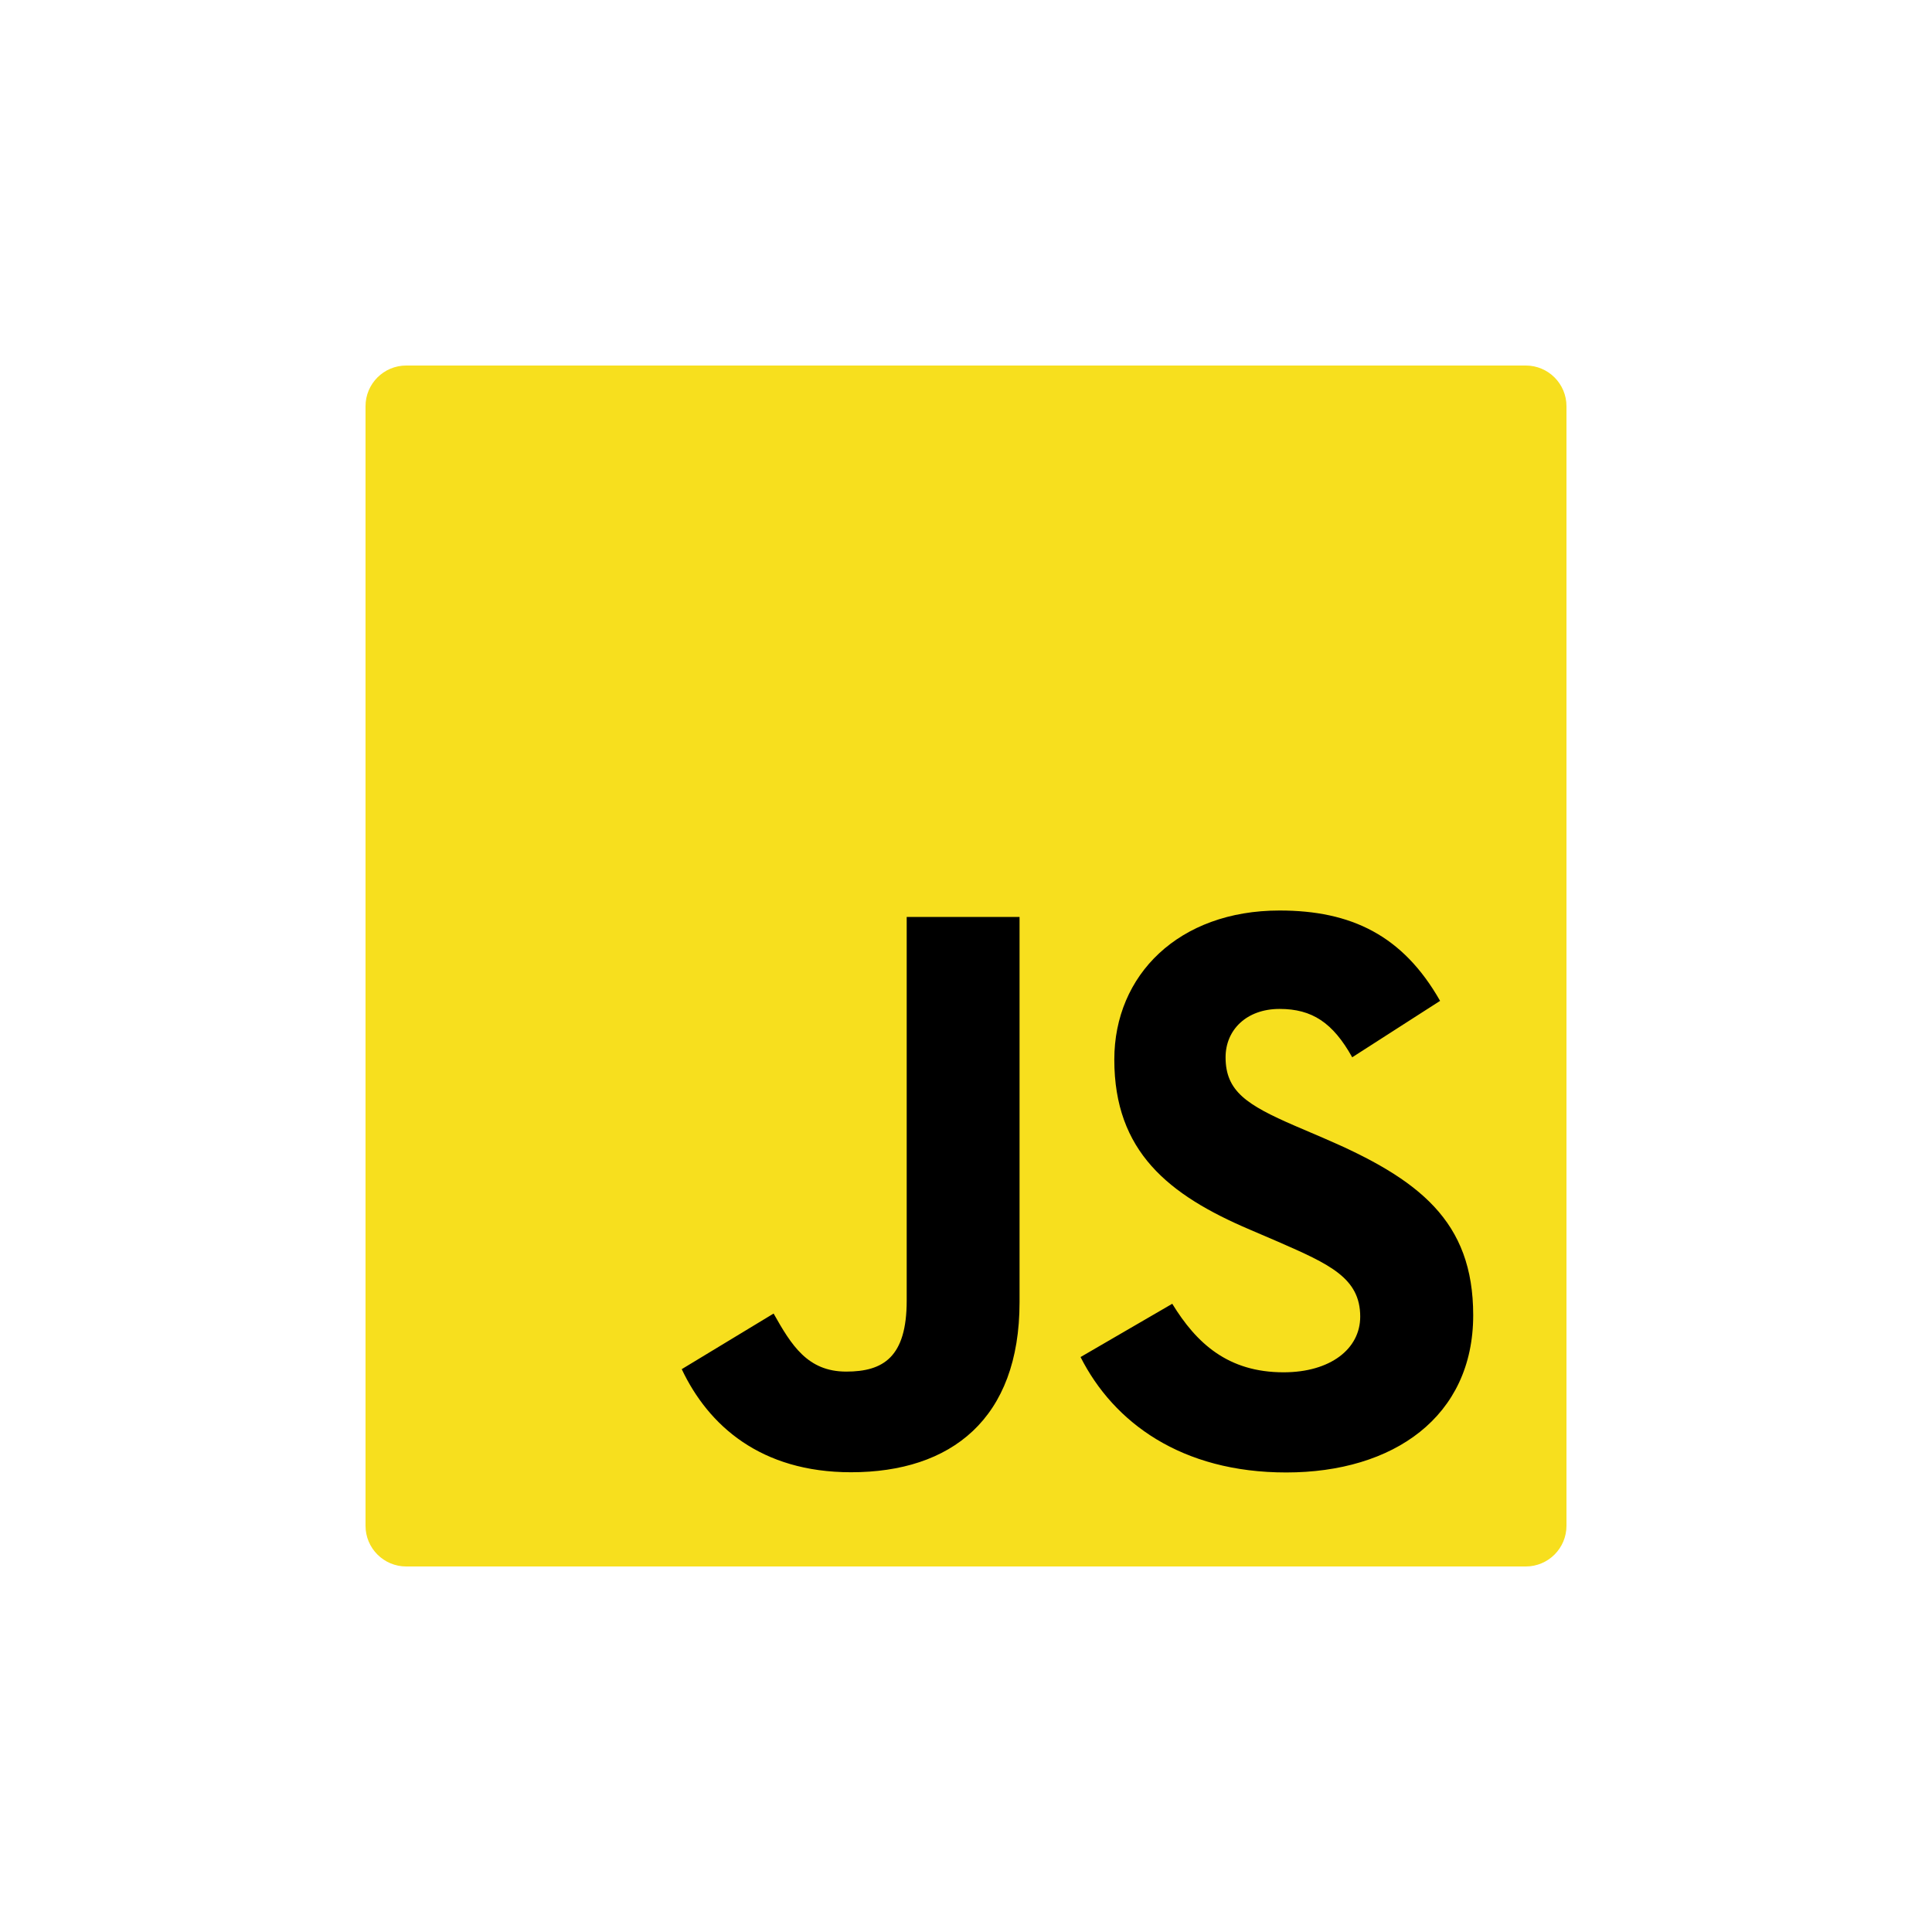
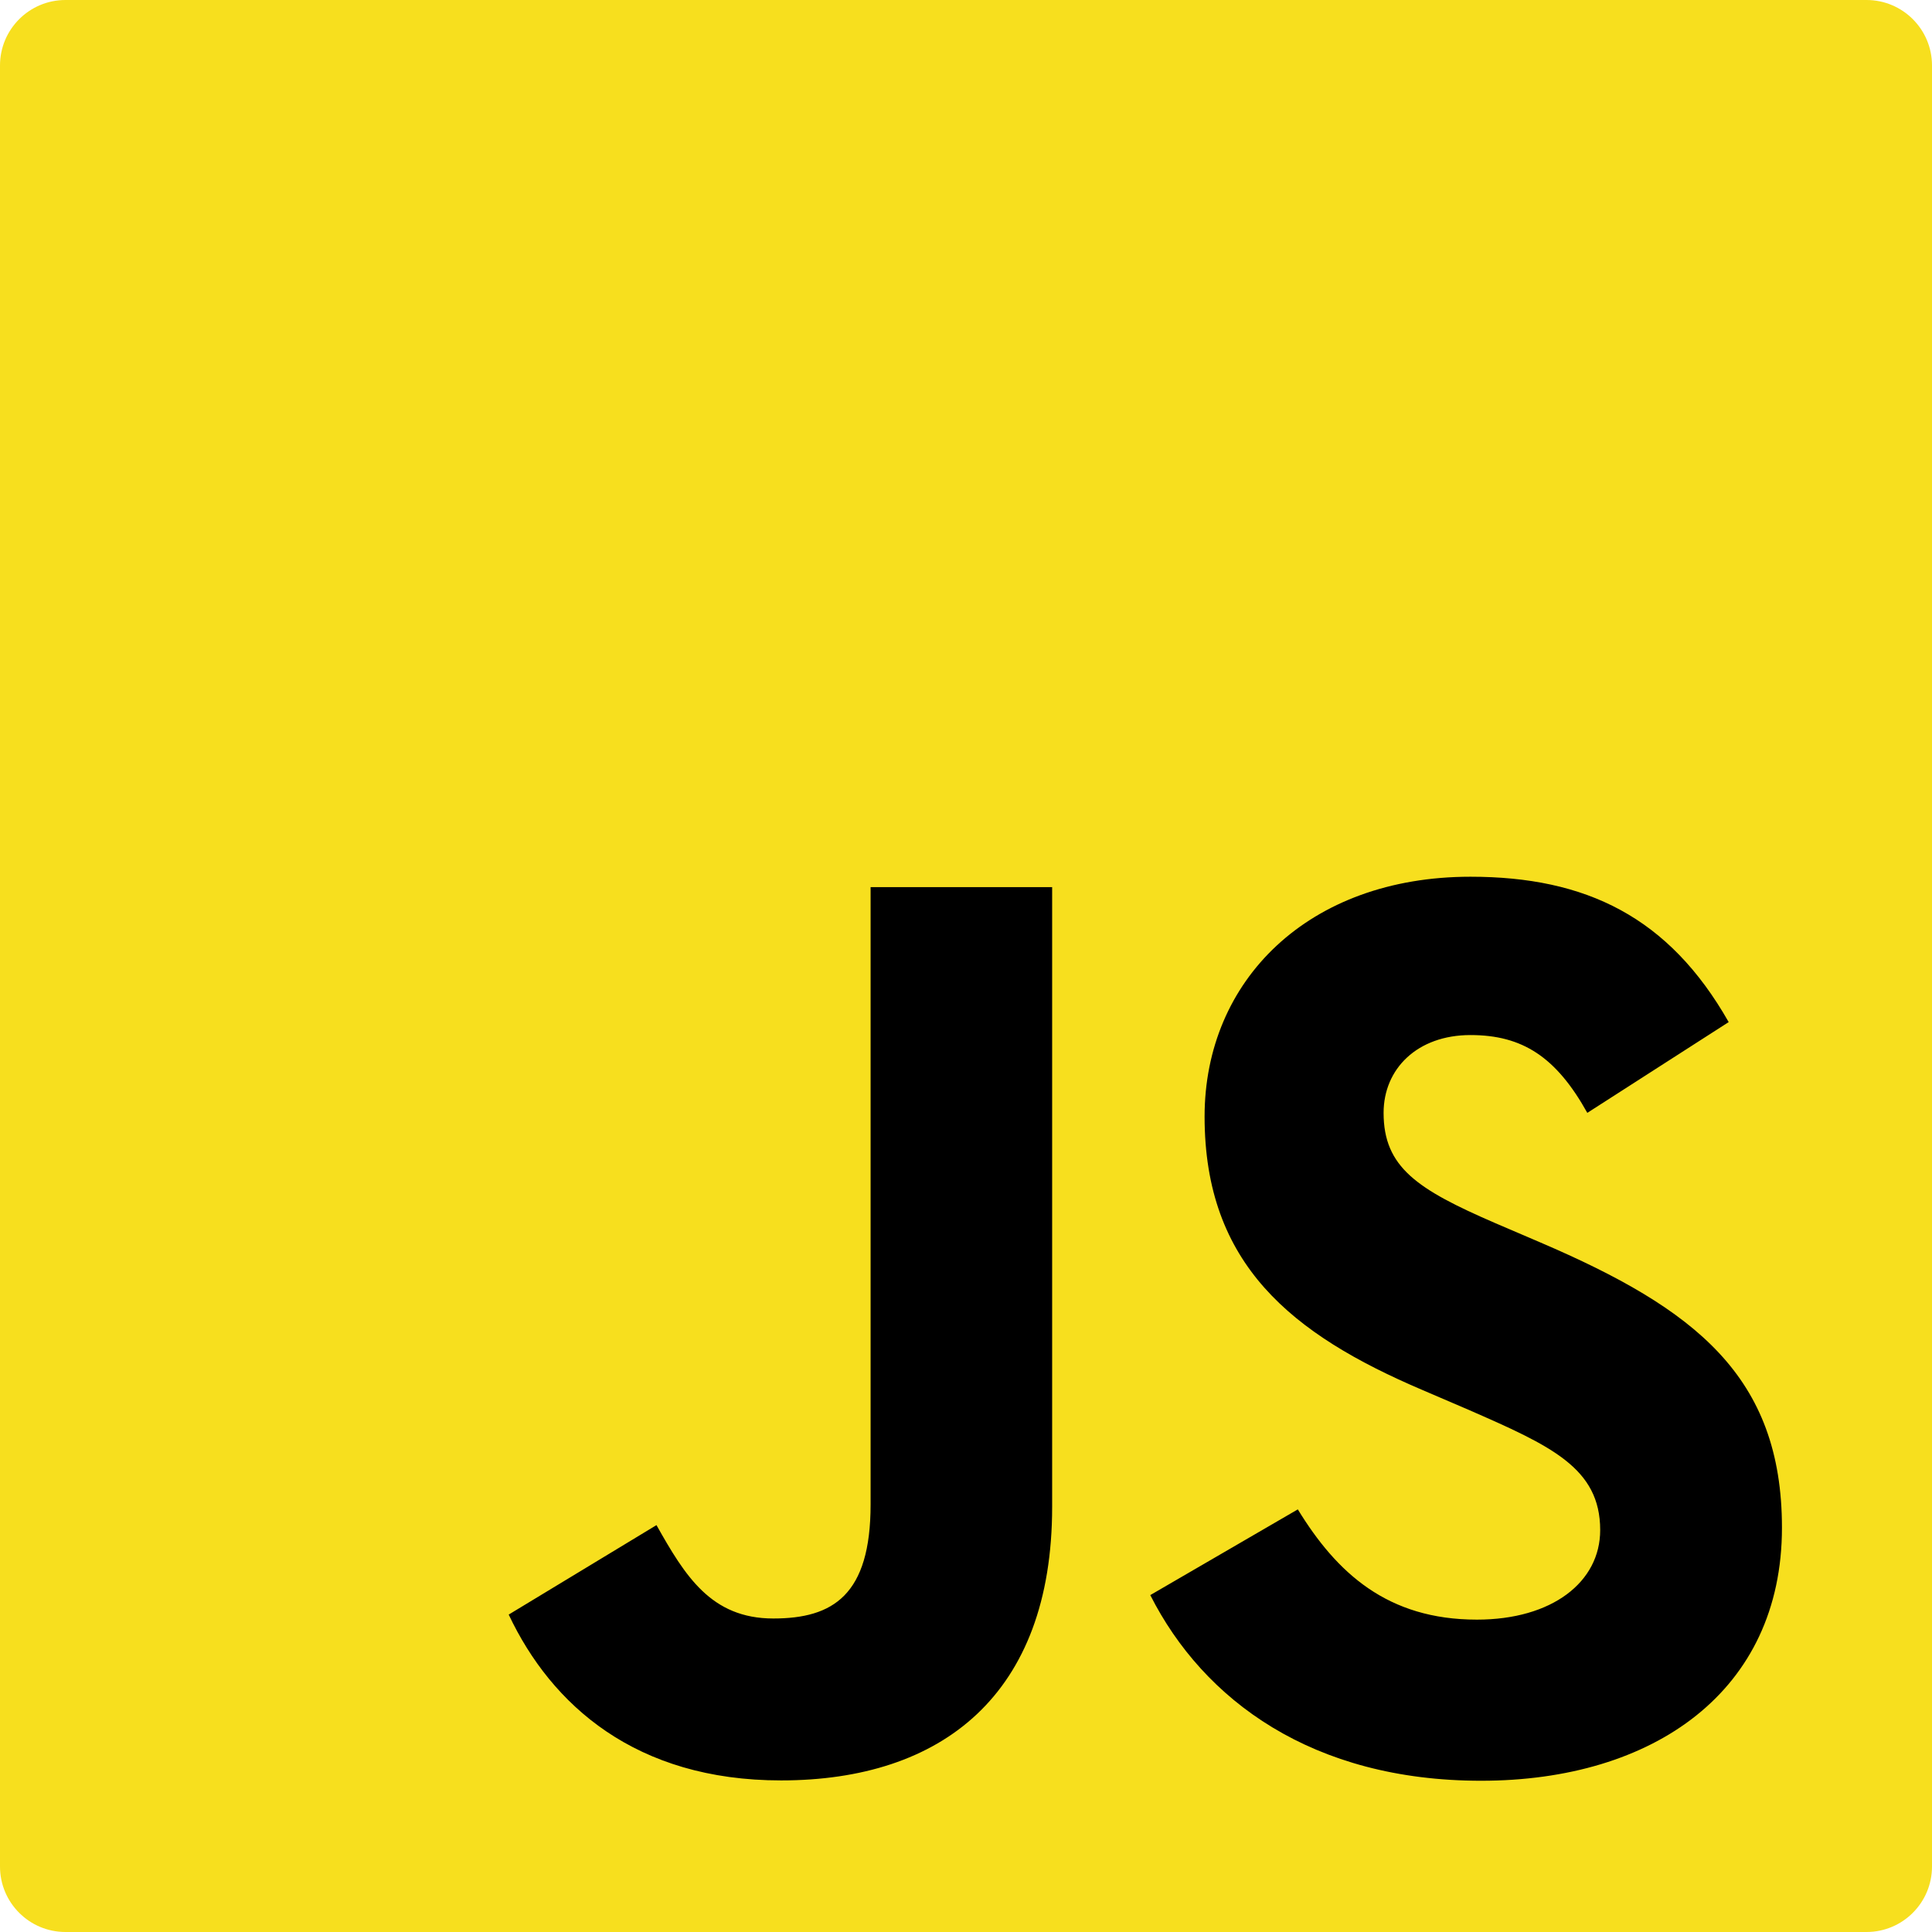
- <svg xmlns="http://www.w3.org/2000/svg" viewBox="0 0 700 700" version="1.1" id="svg6" width="700" height="700">
+ <svg xmlns="http://www.w3.org/2000/svg" viewBox="132.436 132.436 435.127 435.127" version="1.1" id="svg6" width="70" height="70">
  <defs id="defs10" />
  <rect width="435.127" height="435.127" id="rect2" x="132.436" y="132.436" style="fill:#f7df1e;stroke-width:0.691" rx="14.75" ry="14.75" />
  <path d="m 424.731,472.381 c 8.765,14.311 20.168,24.83 40.336,24.83 16.942,0 27.765,-8.468 27.765,-20.168 0,-14.021 -11.12,-18.987 -29.768,-27.144 l -10.222,-4.386 c -29.506,-12.57 -49.107,-28.318 -49.107,-61.608 0,-30.666 23.366,-54.011 59.882,-54.011 25.997,0 44.687,9.048 58.155,32.738 l -31.84,20.444 c -7.01,-12.57 -14.573,-17.523 -26.315,-17.523 -11.976,0 -19.567,7.597 -19.567,17.523 0,12.266 7.597,17.232 25.141,24.83 l 10.222,4.379 c 34.741,14.898 54.356,30.086 54.356,64.233 0,36.813 -28.919,56.981 -67.756,56.981 -37.973,0 -62.506,-18.096 -74.51,-41.814 z m -144.441,3.543 c 6.423,11.396 12.266,21.031 26.315,21.031 13.434,0 21.908,-5.256 21.908,-25.693 V 332.229 h 40.888 v 139.586 c 0,42.339 -24.823,61.608 -61.056,61.608 -32.738,0 -51.697,-16.942 -61.339,-37.348 z" id="path4" style="stroke-width:0.691" />
</svg>
